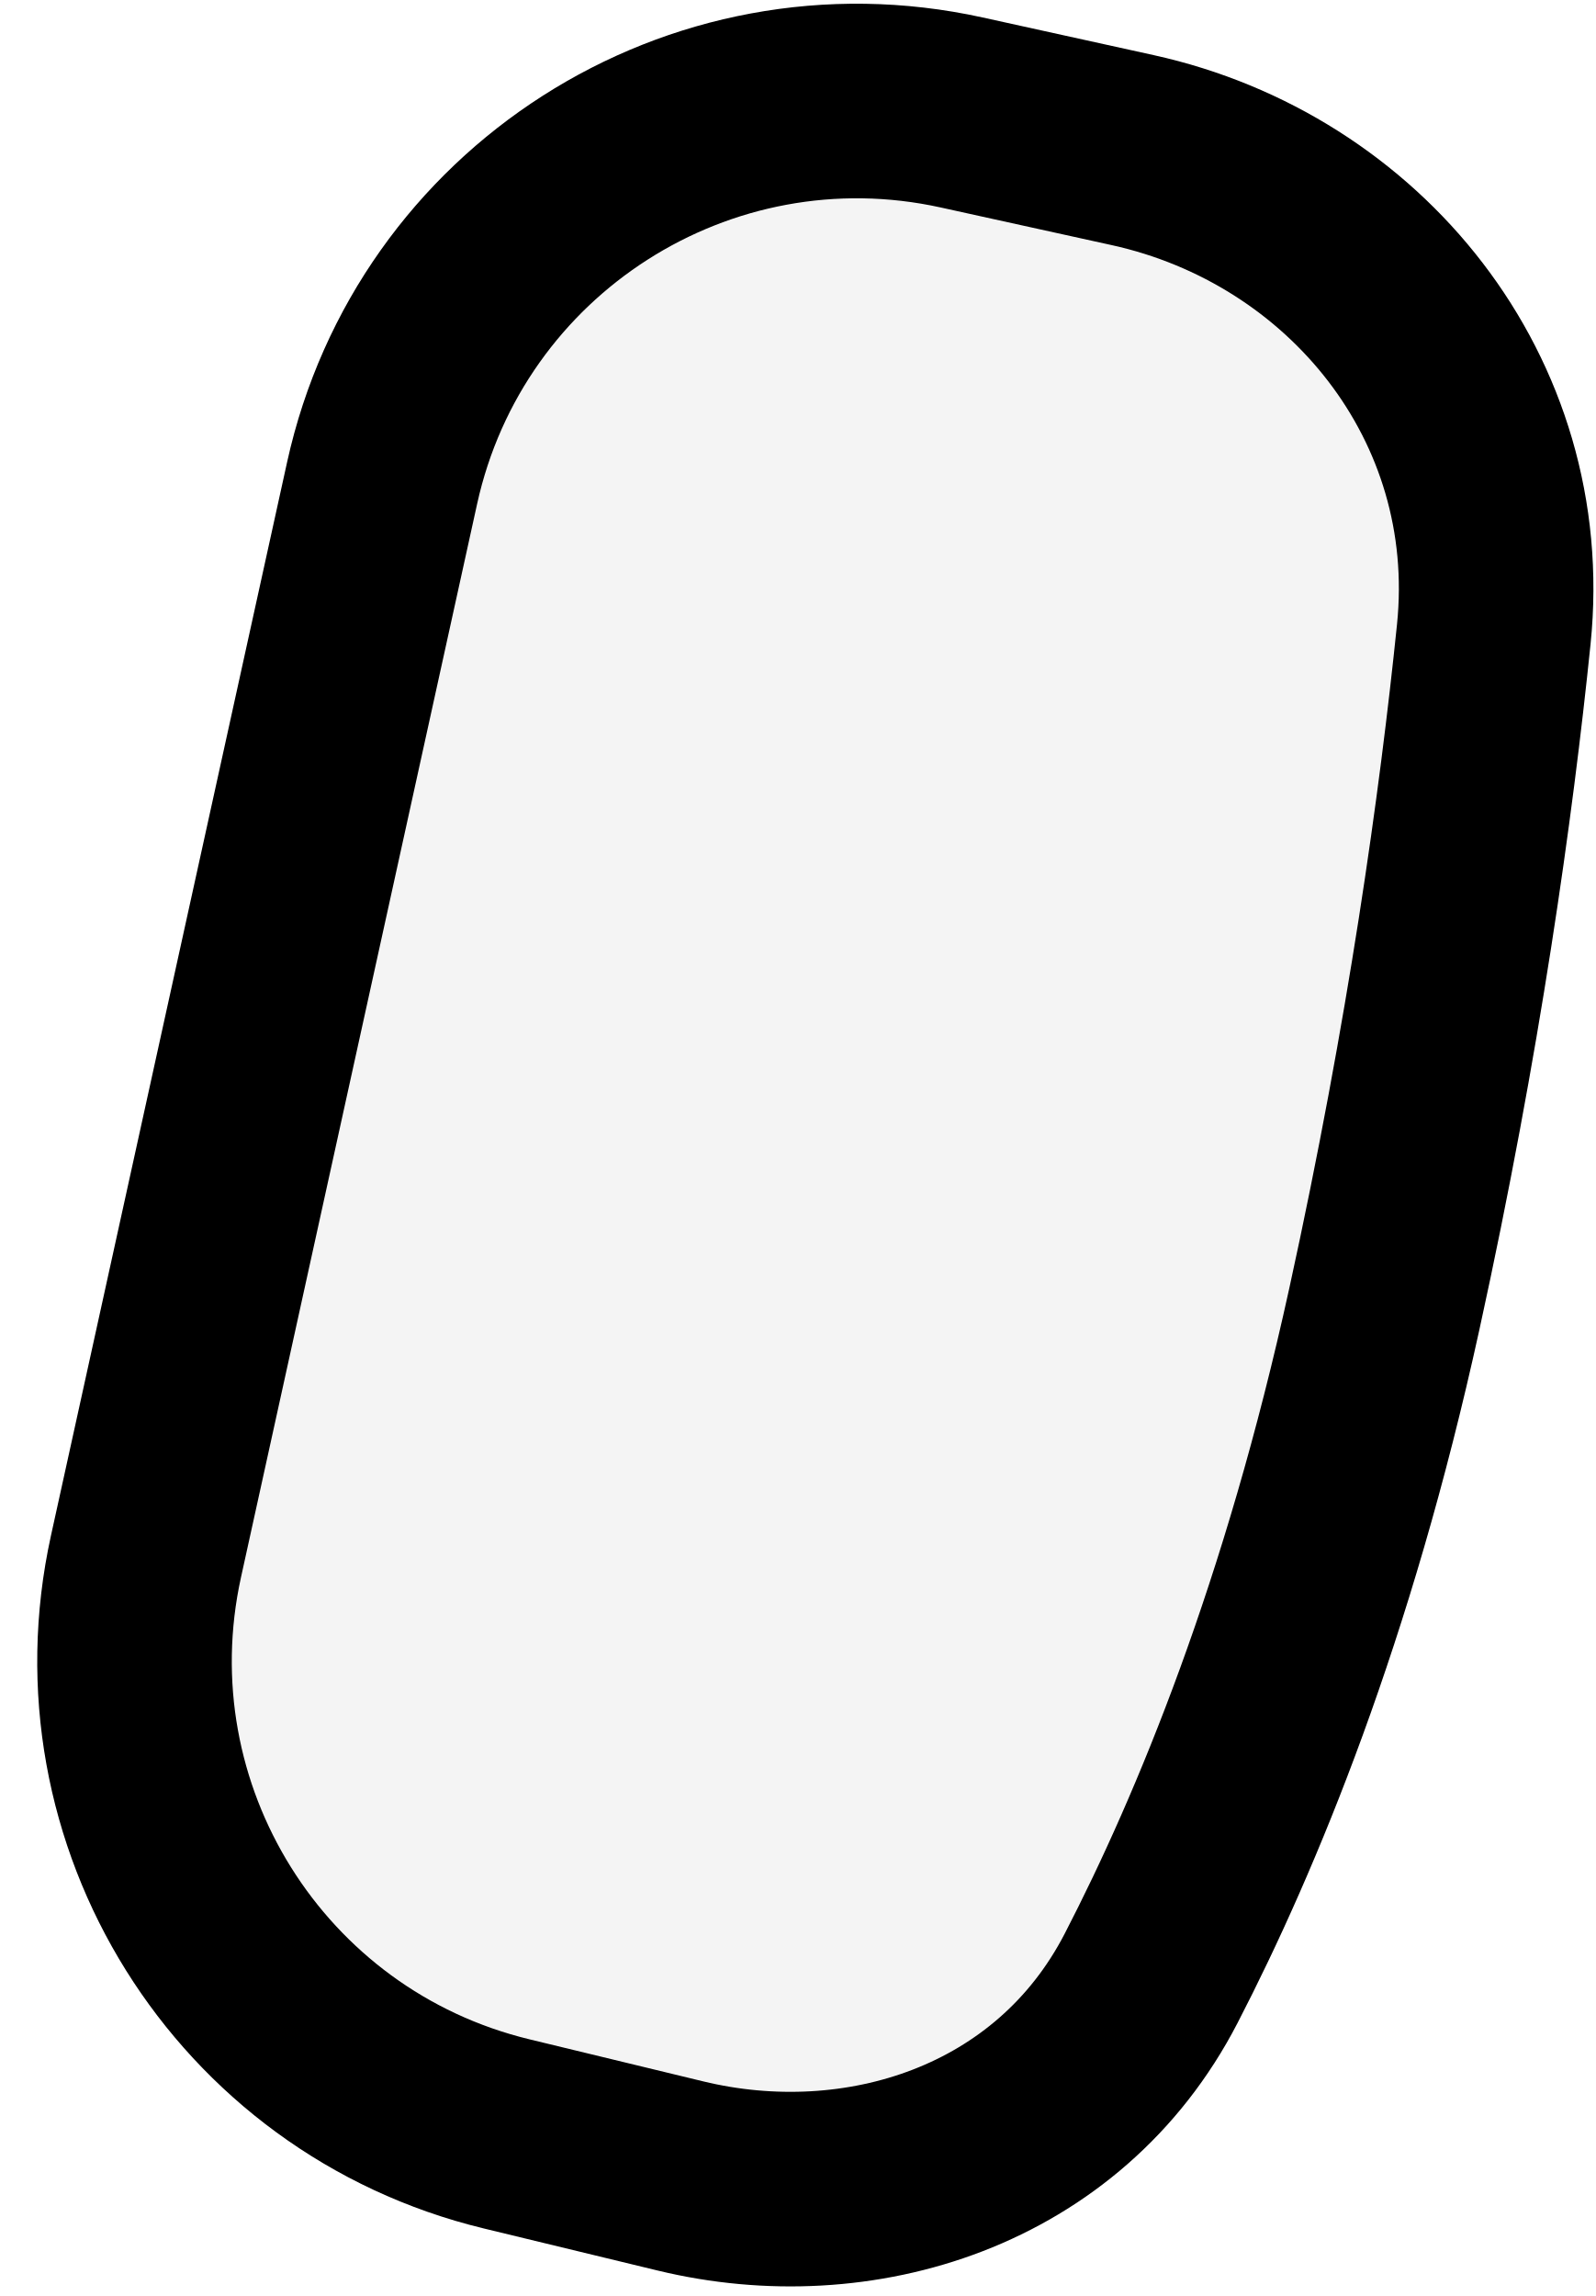
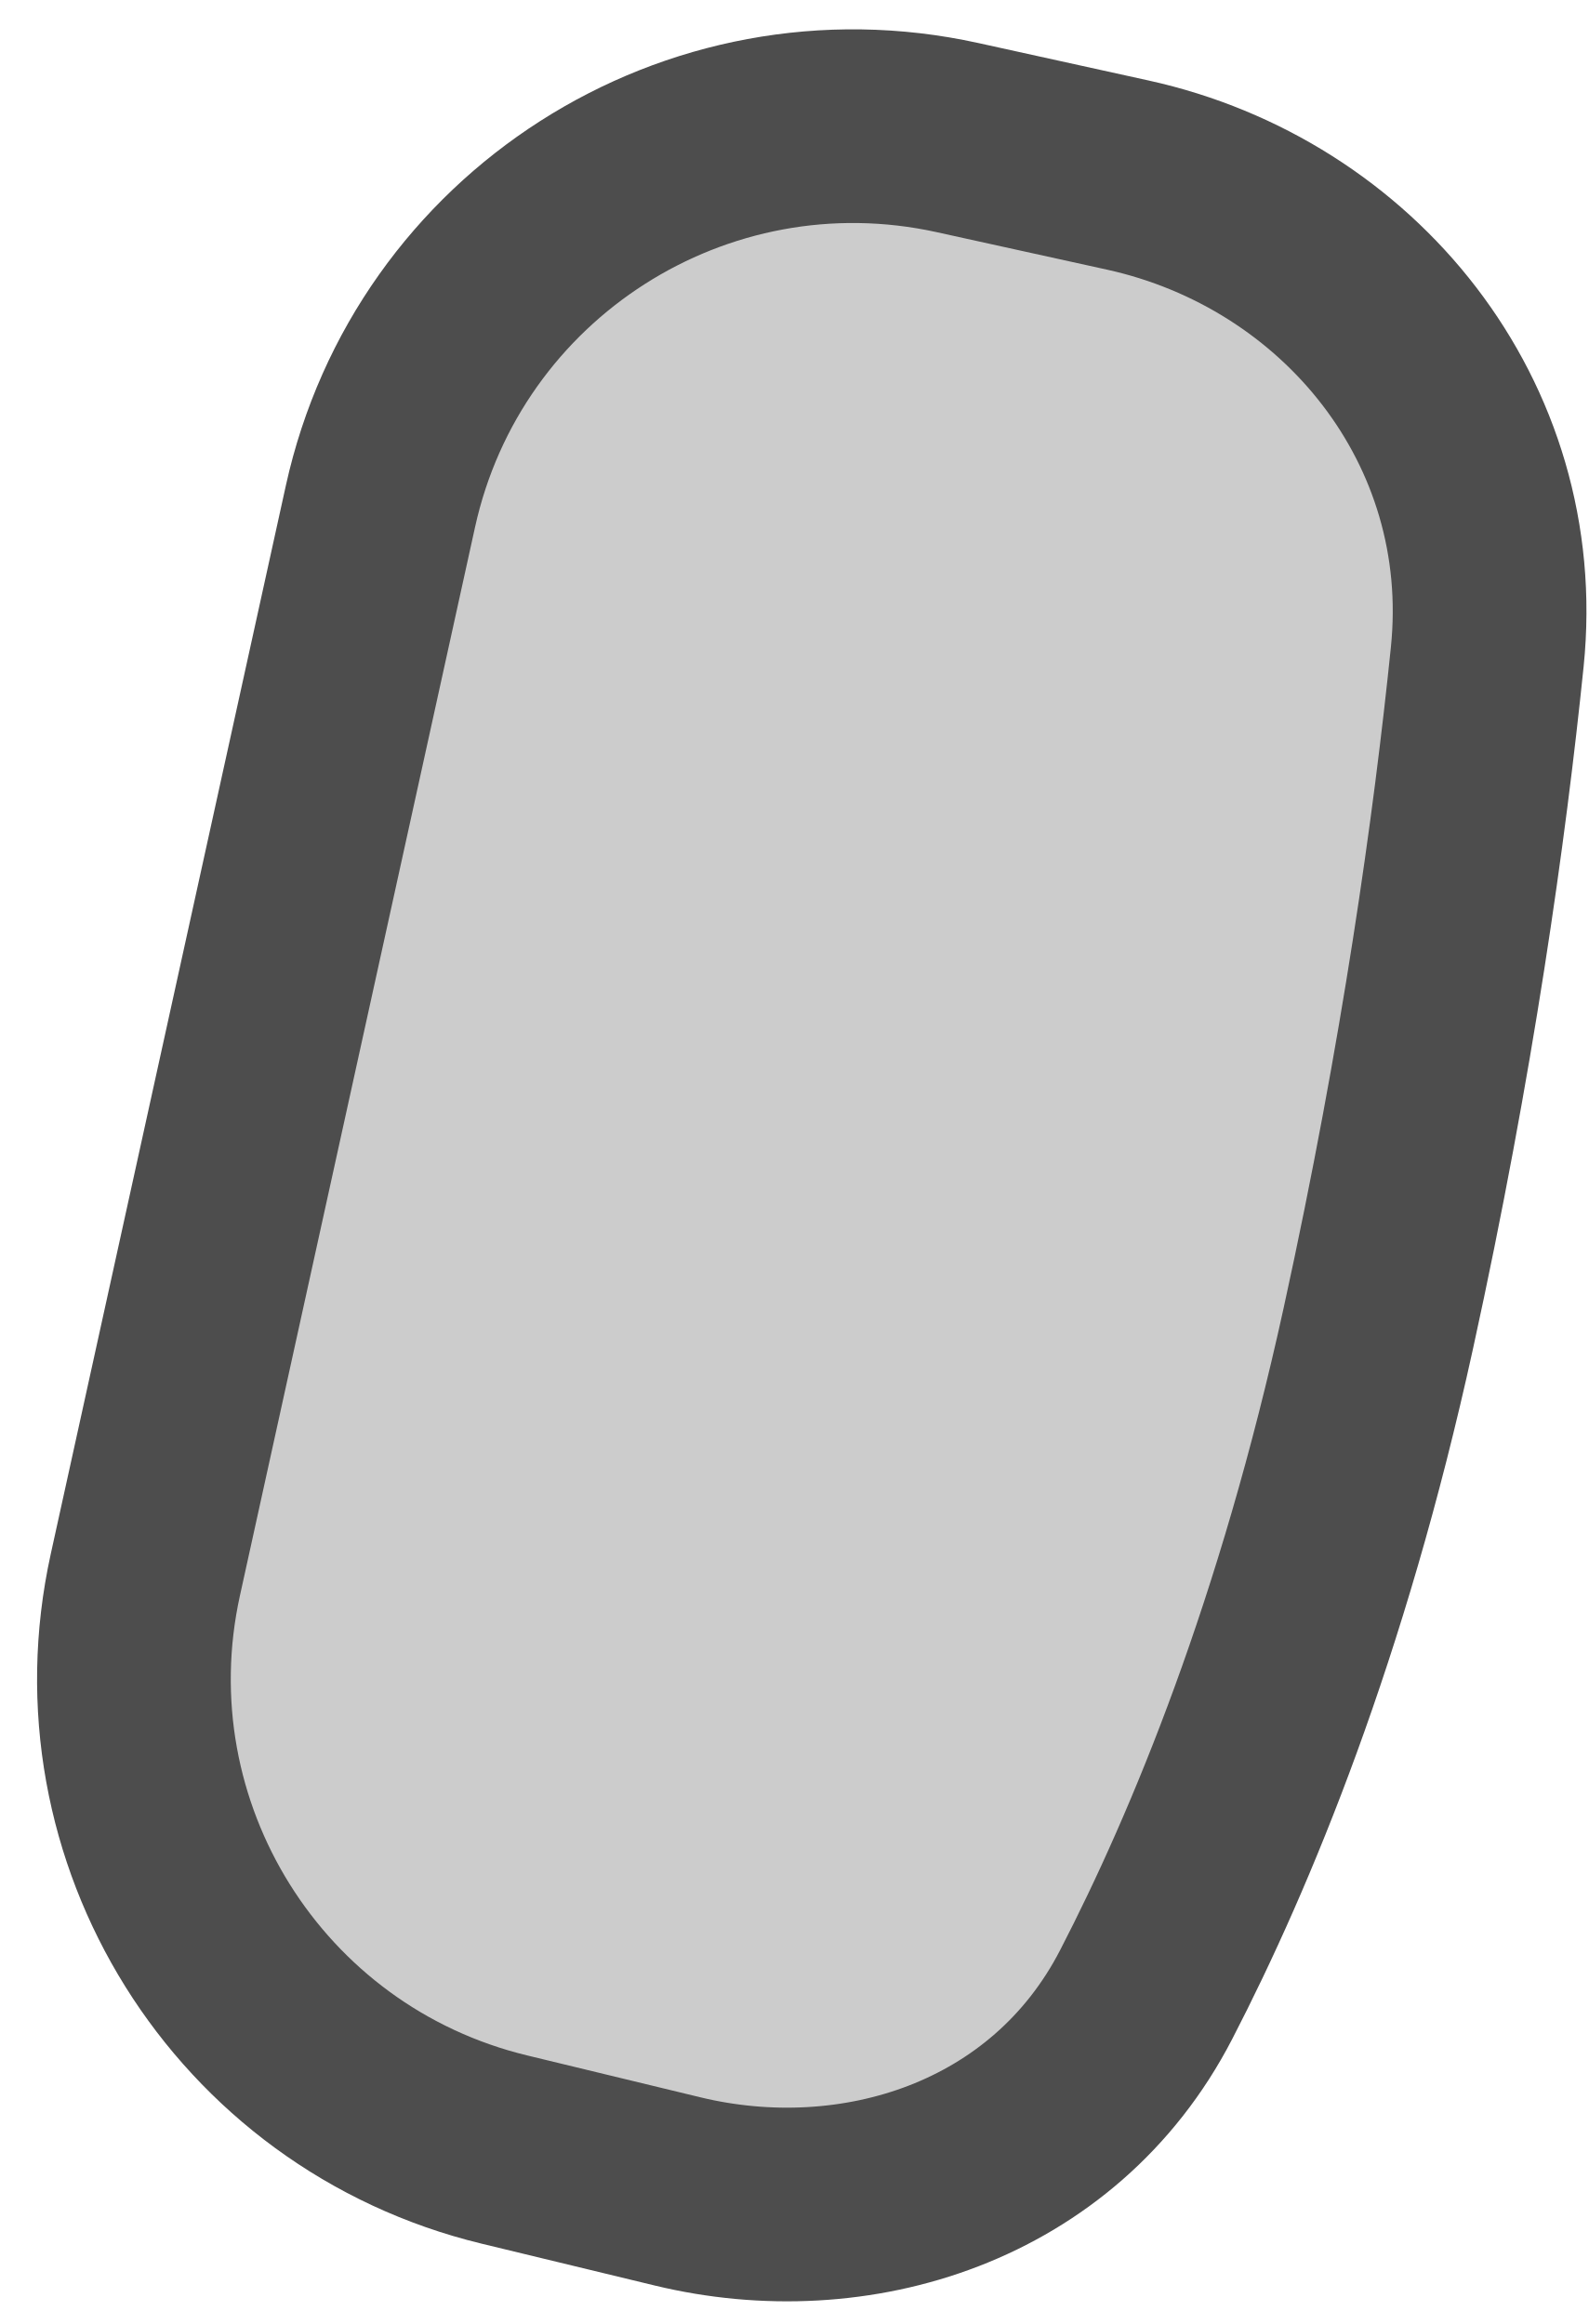
- <svg xmlns="http://www.w3.org/2000/svg" width="41" height="59" viewBox="0 0 41 59" fill="none">
-   <path d="M3.751 39.998C2.29 46.641 6.408 53.234 13.019 54.834L17.49 55.916C22.055 57.02 27.206 55.439 29.584 50.836C31.532 47.067 33.88 41.386 35.578 33.632C37.111 26.636 37.94 20.689 38.39 16.296C39.008 10.245 34.815 5.113 29.107 3.857L24.714 2.89C17.972 1.407 11.304 5.67 9.82 12.413L3.751 39.998Z" fill="#F4F4F4" stroke="black" stroke-width="5" />
+ <svg xmlns="http://www.w3.org/2000/svg" width="41" height="60" viewBox="0 0 41 60" fill="none">
+   <path d="M3.751 40.66C2.29 47.303 6.408 53.896 13.019 55.496L17.49 56.577C22.055 57.682 27.206 56.1 29.584 51.498C31.532 47.729 33.88 42.048 35.578 34.294C37.111 27.297 37.94 21.351 38.39 16.957C39.008 10.906 34.815 5.774 29.107 4.519L24.714 3.552C17.972 2.069 11.304 6.332 9.82 13.074L3.751 40.66Z" fill="#CCCCCC" stroke="#4D4D4D" stroke-width="5" />
</svg>
